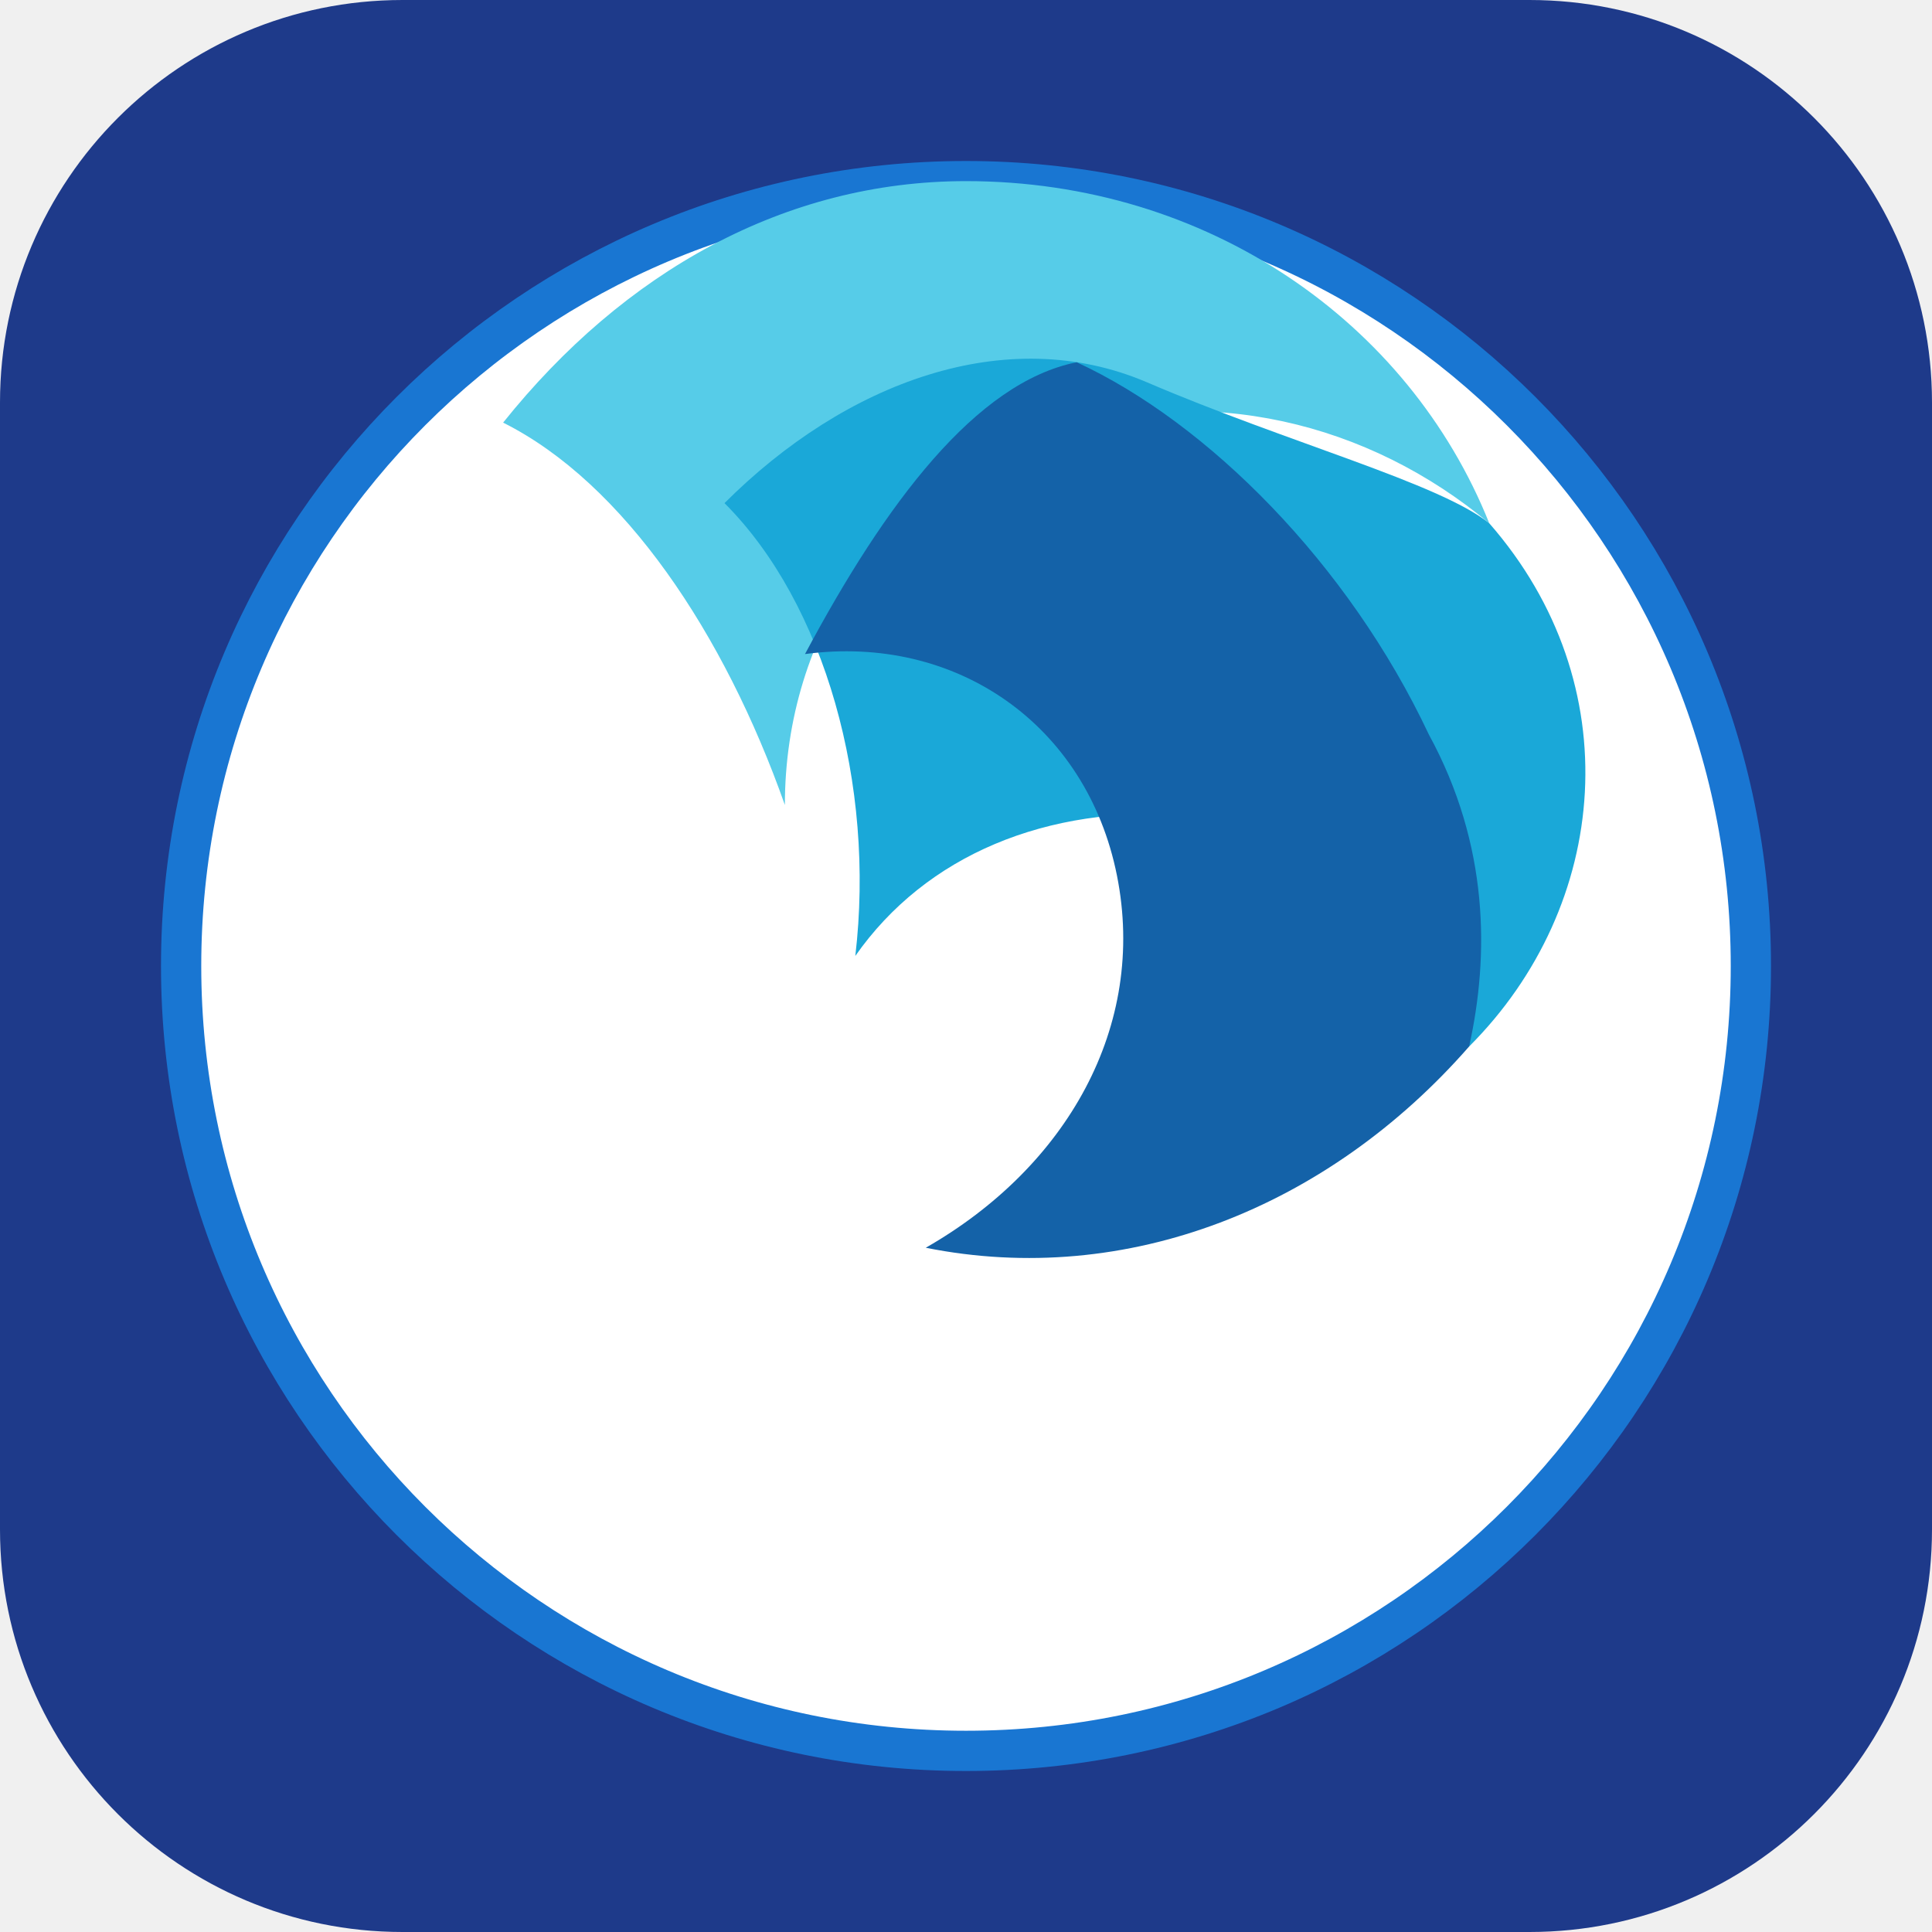
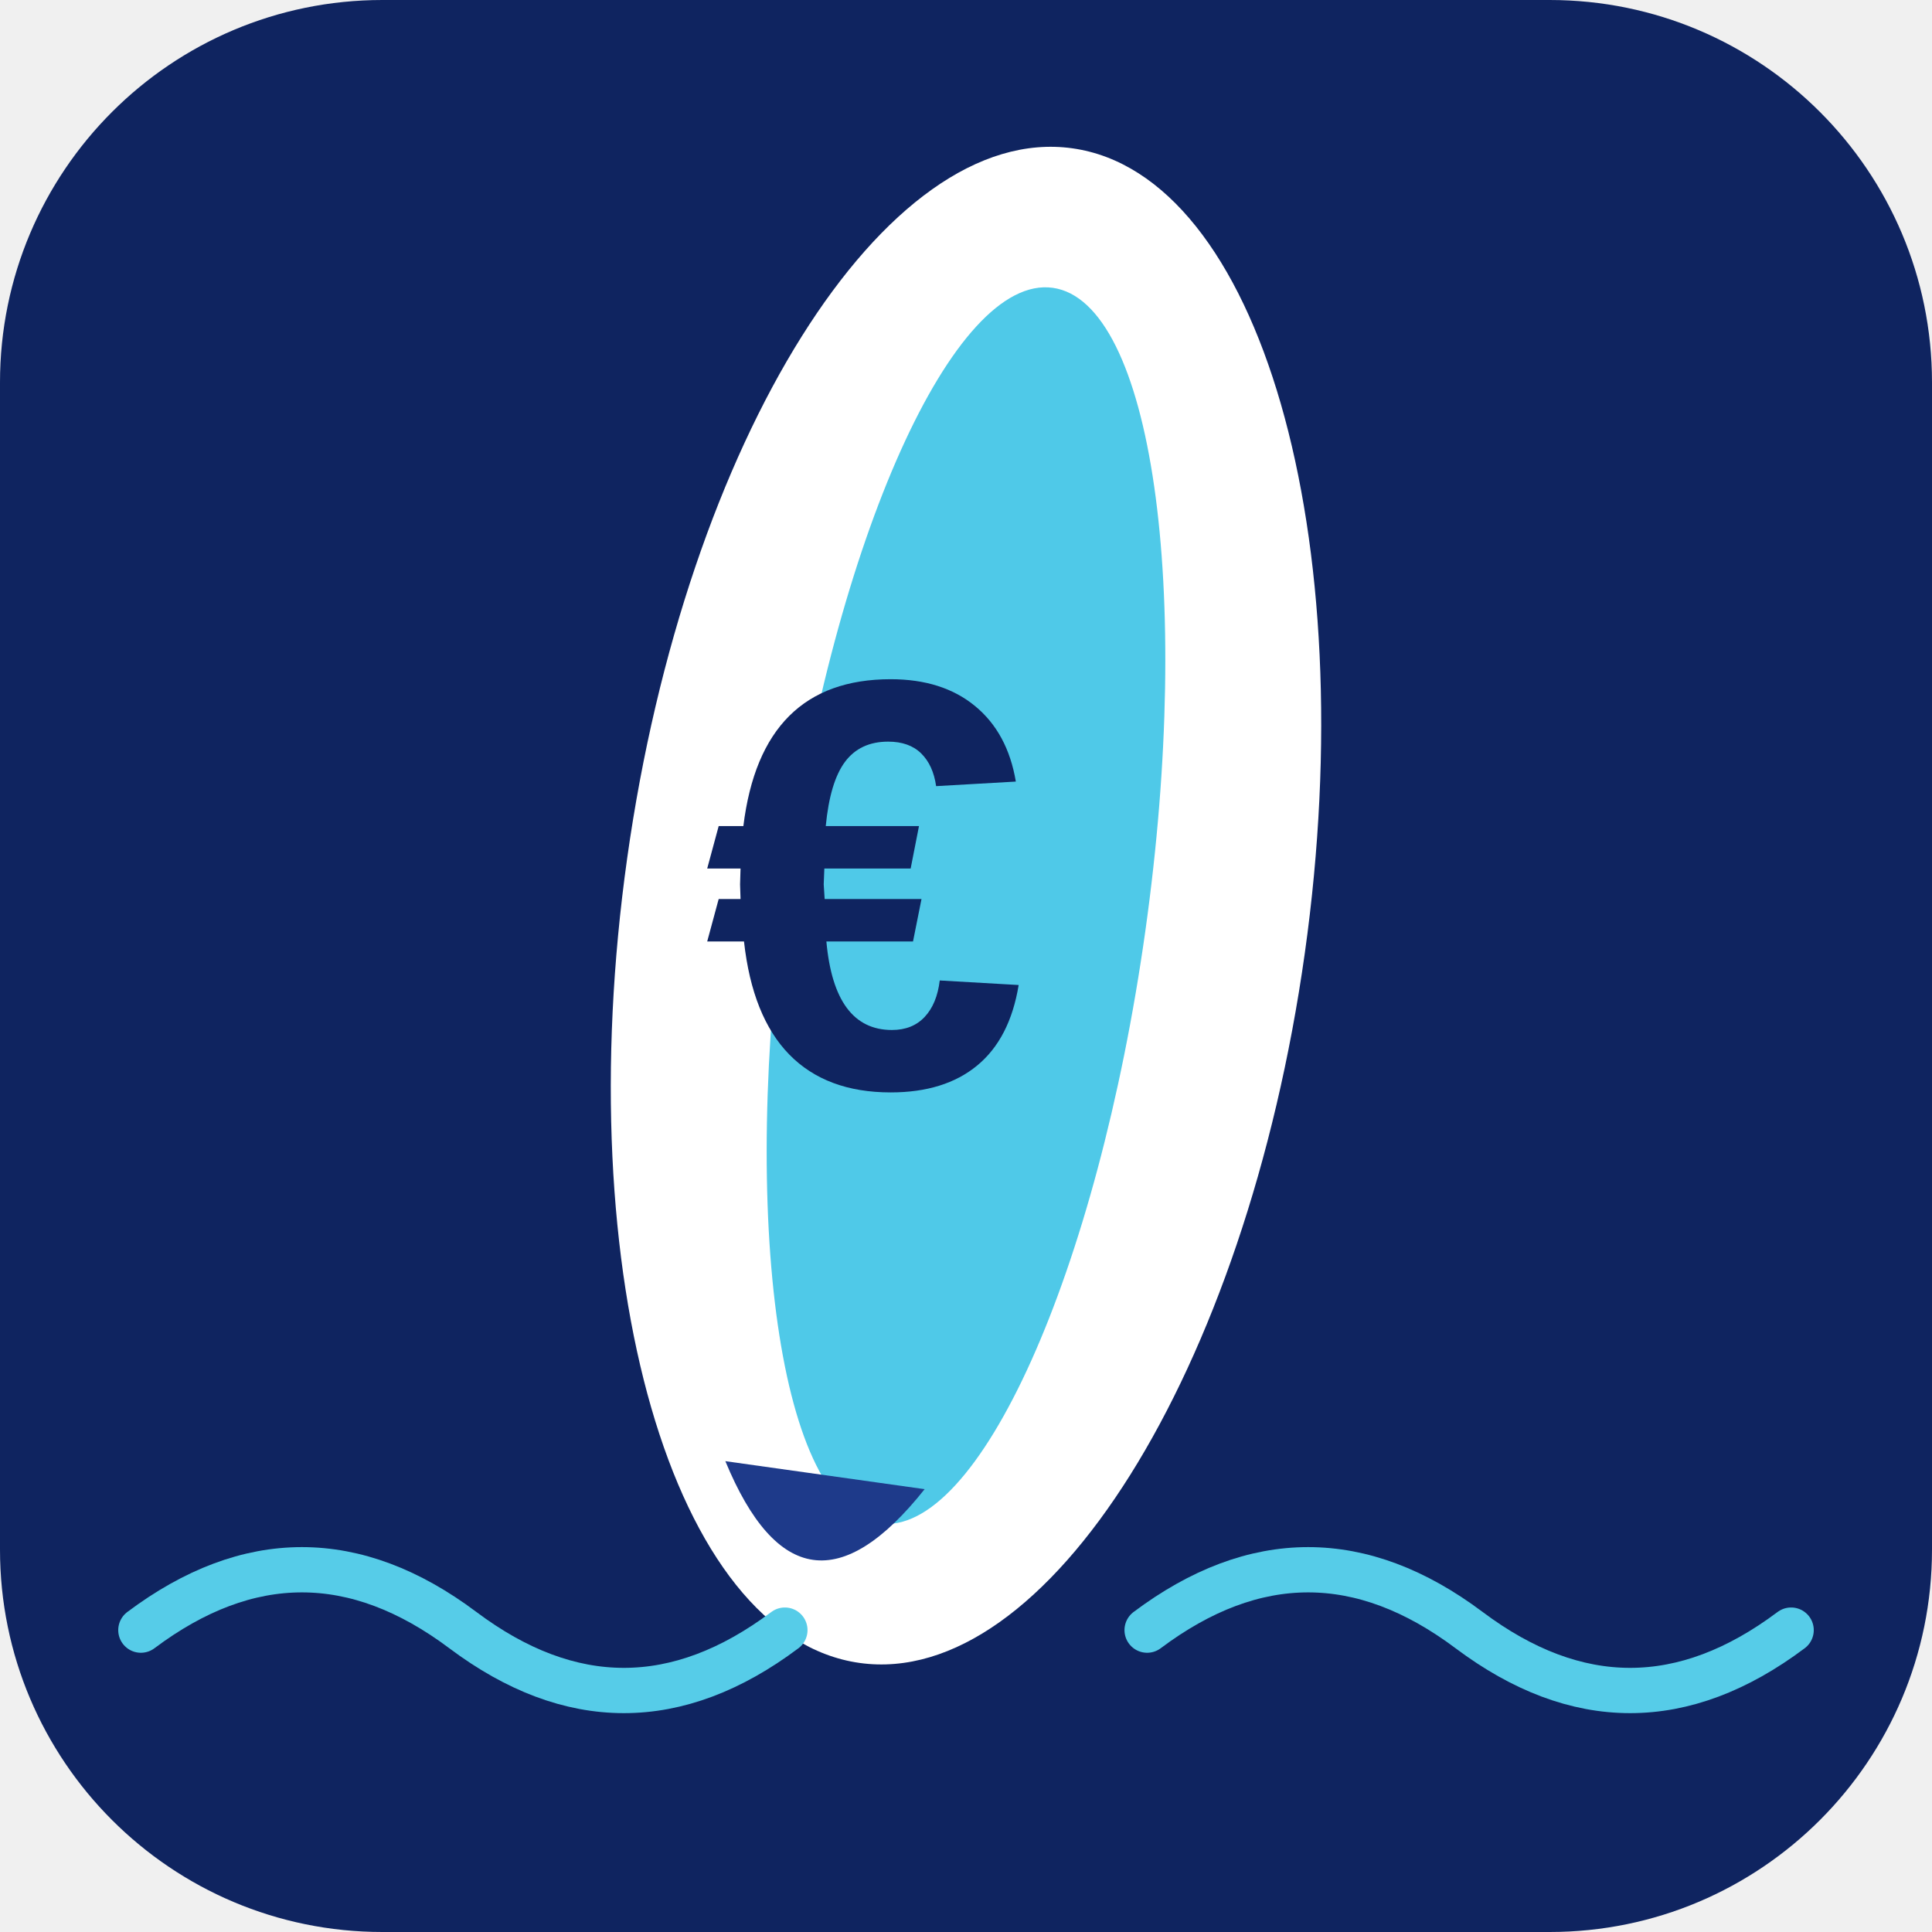
<svg xmlns="http://www.w3.org/2000/svg" viewBox="0 0 192 192">
-   <rect width="192" height="192" rx="40" fill="#1e3a8a" />
-   <circle cx="96" cy="96" r="78" fill="white" stroke="#1976d2" stroke-width="4" />
-   <path d="M96,18 C120,18 140,32 148,52 C136,42 120,38 104,43 C88,48 78,63 78,80 C72,63 62,48 50,42 C62,27 78,18 96,18Z" fill="#56cce8" />
-   <path d="M148,52 C162,68 160,90 146,104 C142,90 132,82 118,81 C104,80 92,85 85,95 C87,78 82,60 72,50 C84,38 100,32 114,38 C128,44 143,48 148,52Z" fill="#1aa8d8" />
-   <path d="M146,104 C132,120 112,128 92,124 C106,116 114,102 111,87 C108,72 95,63 80,65 C88,50 97,38 107,36 C120,42 134,56 142,73 C148,84 148,95 146,104Z" fill="#1462a8" />
+   <rect width="192" height="192" rx="38" fill="#0f2460" />
+   <ellipse cx="96" cy="90" rx="34" ry="76" fill="white" transform="rotate(8 96 90)" />
+   <ellipse cx="96" cy="90" rx="18" ry="62" fill="#4fc9e8" transform="rotate(8 96 90)" />
+   <path d="M 80,148 Q 90,165 100,148" fill="#1e3a8a" transform="rotate(8 96 90)" />
+   <text x="70" y="108" font-family="'Arial Black',Arial,sans-serif" font-size="58" font-weight="900" fill="#0f2460">€</text>
+   <path d="M 14,162 Q 30,150 46,162 Q 62,174 78,162" stroke="#56cce8" stroke-width="4.5" fill="none" stroke-linecap="round" />
+   <path d="M 114,162 Q 130,150 146,162 Q 162,174 178,162" stroke="#56cce8" stroke-width="4.5" fill="none" stroke-linecap="round" />
</svg>
